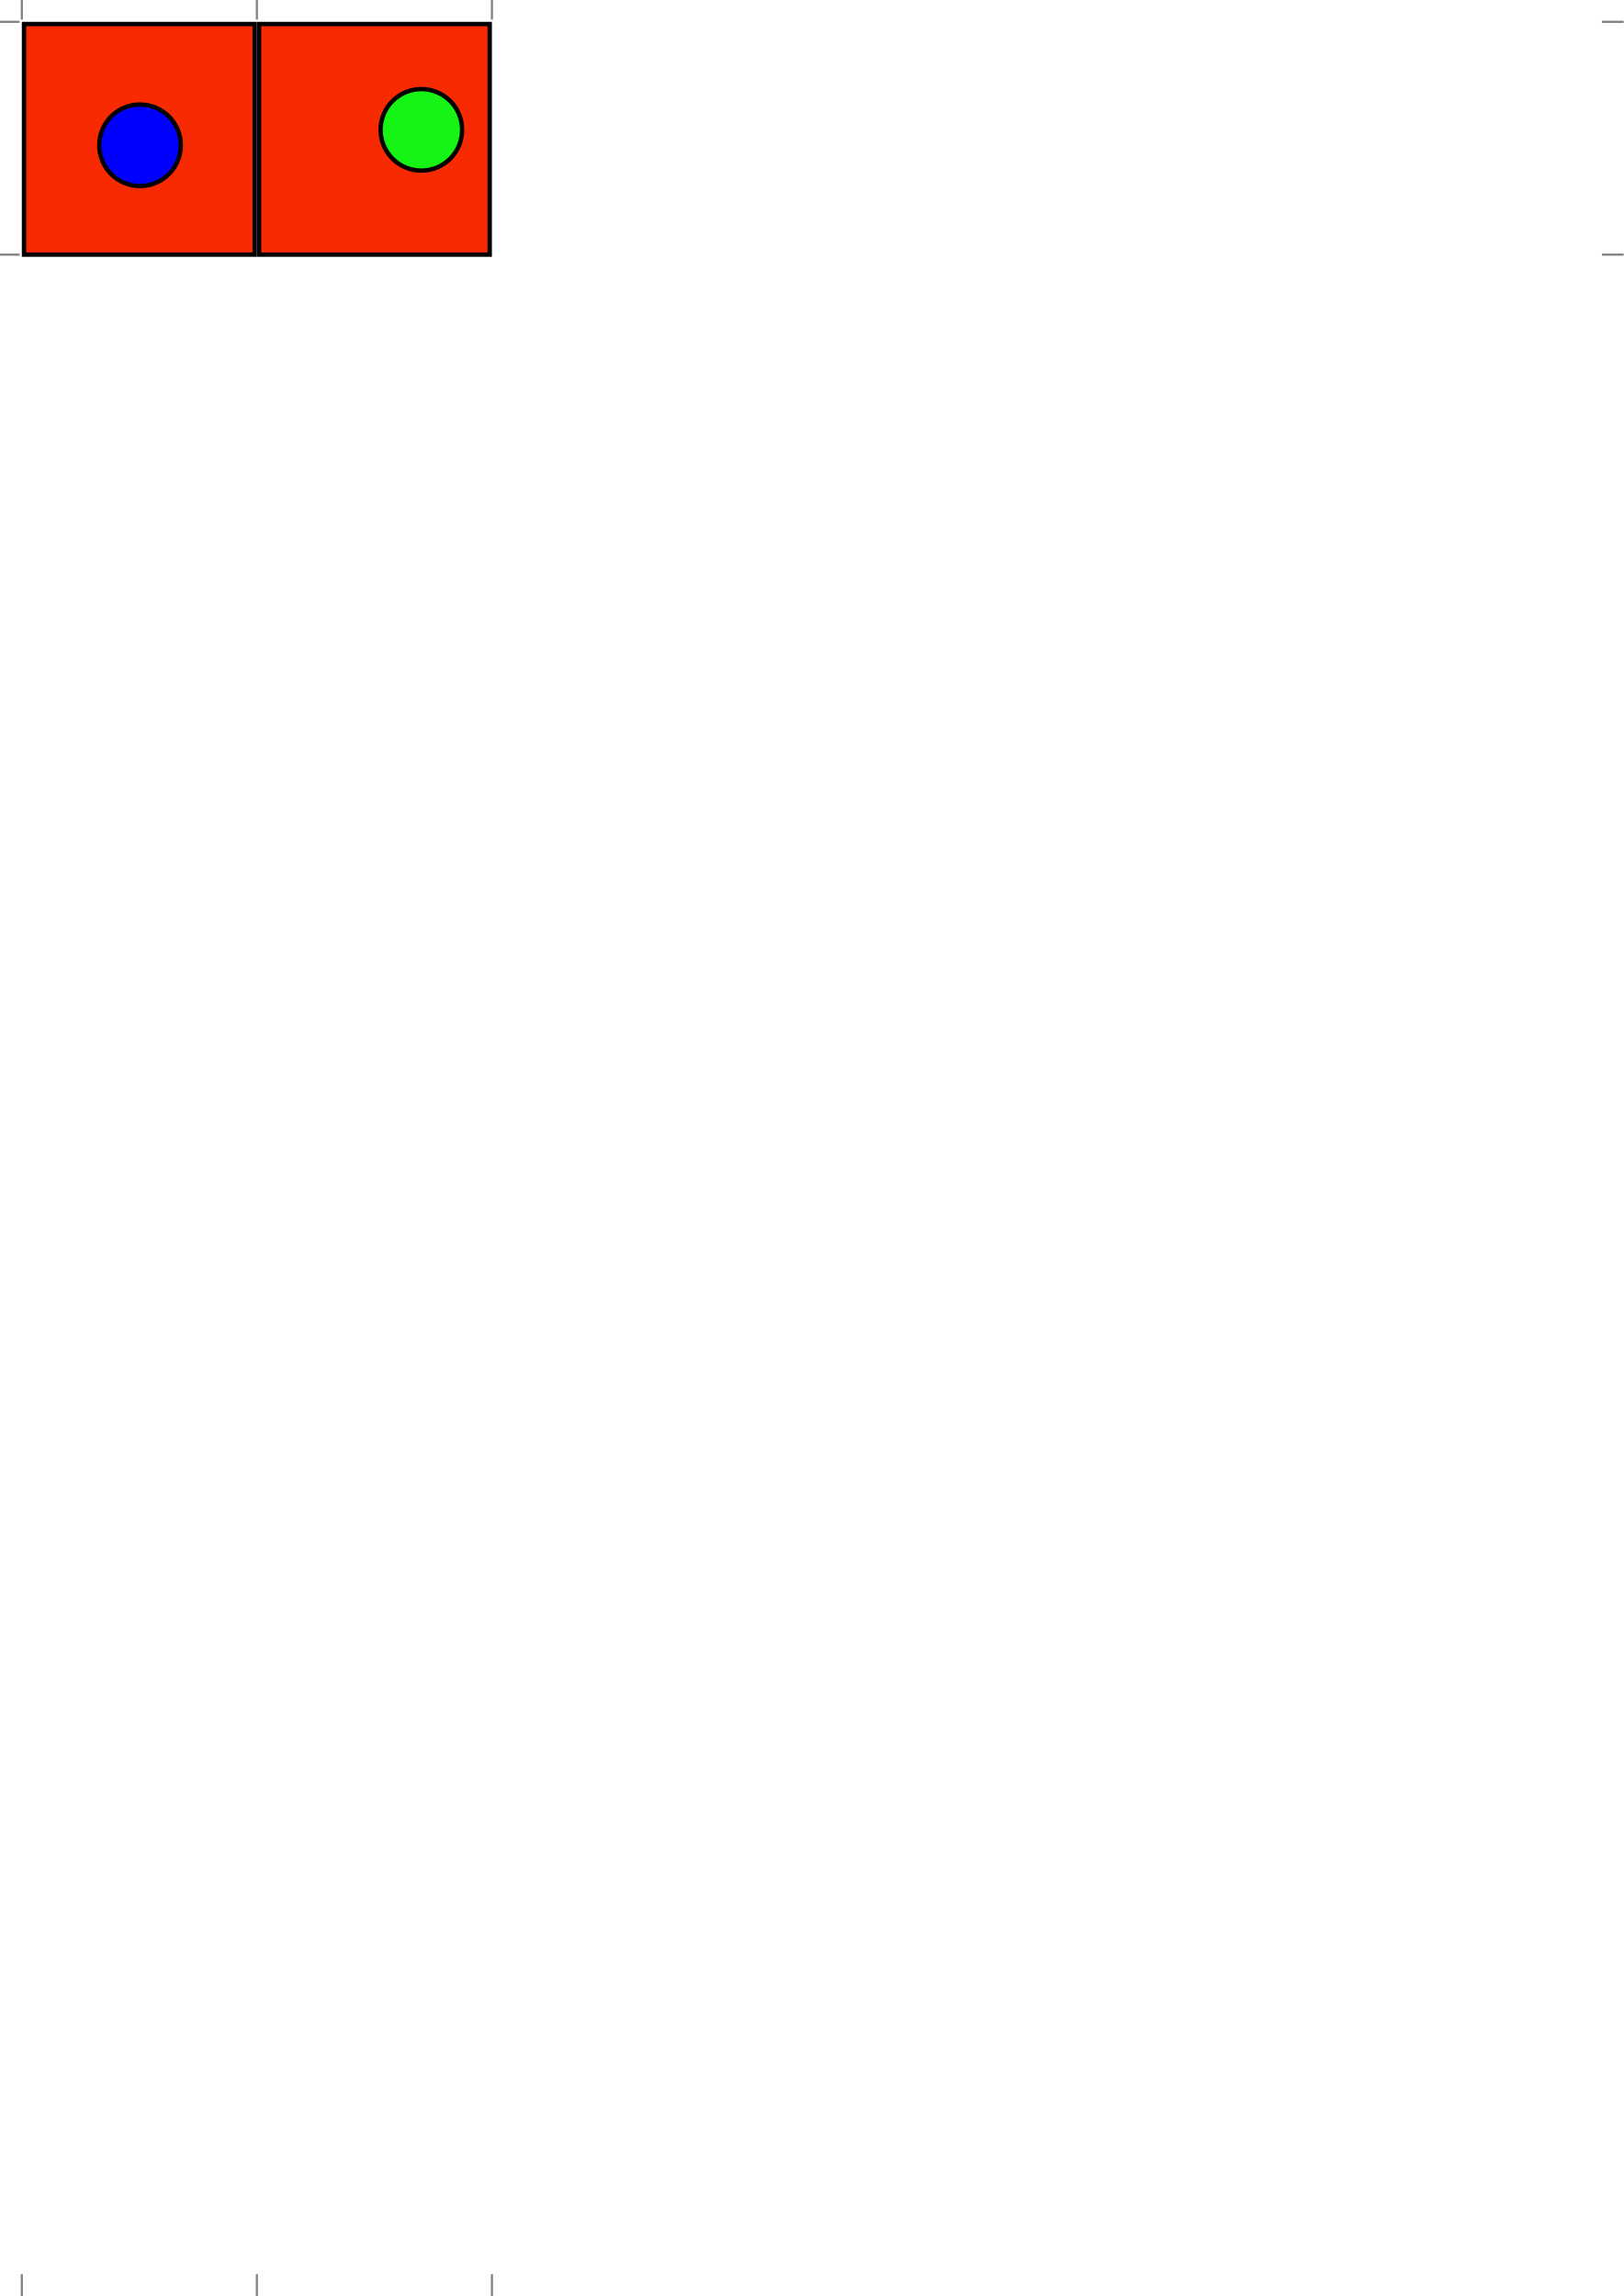
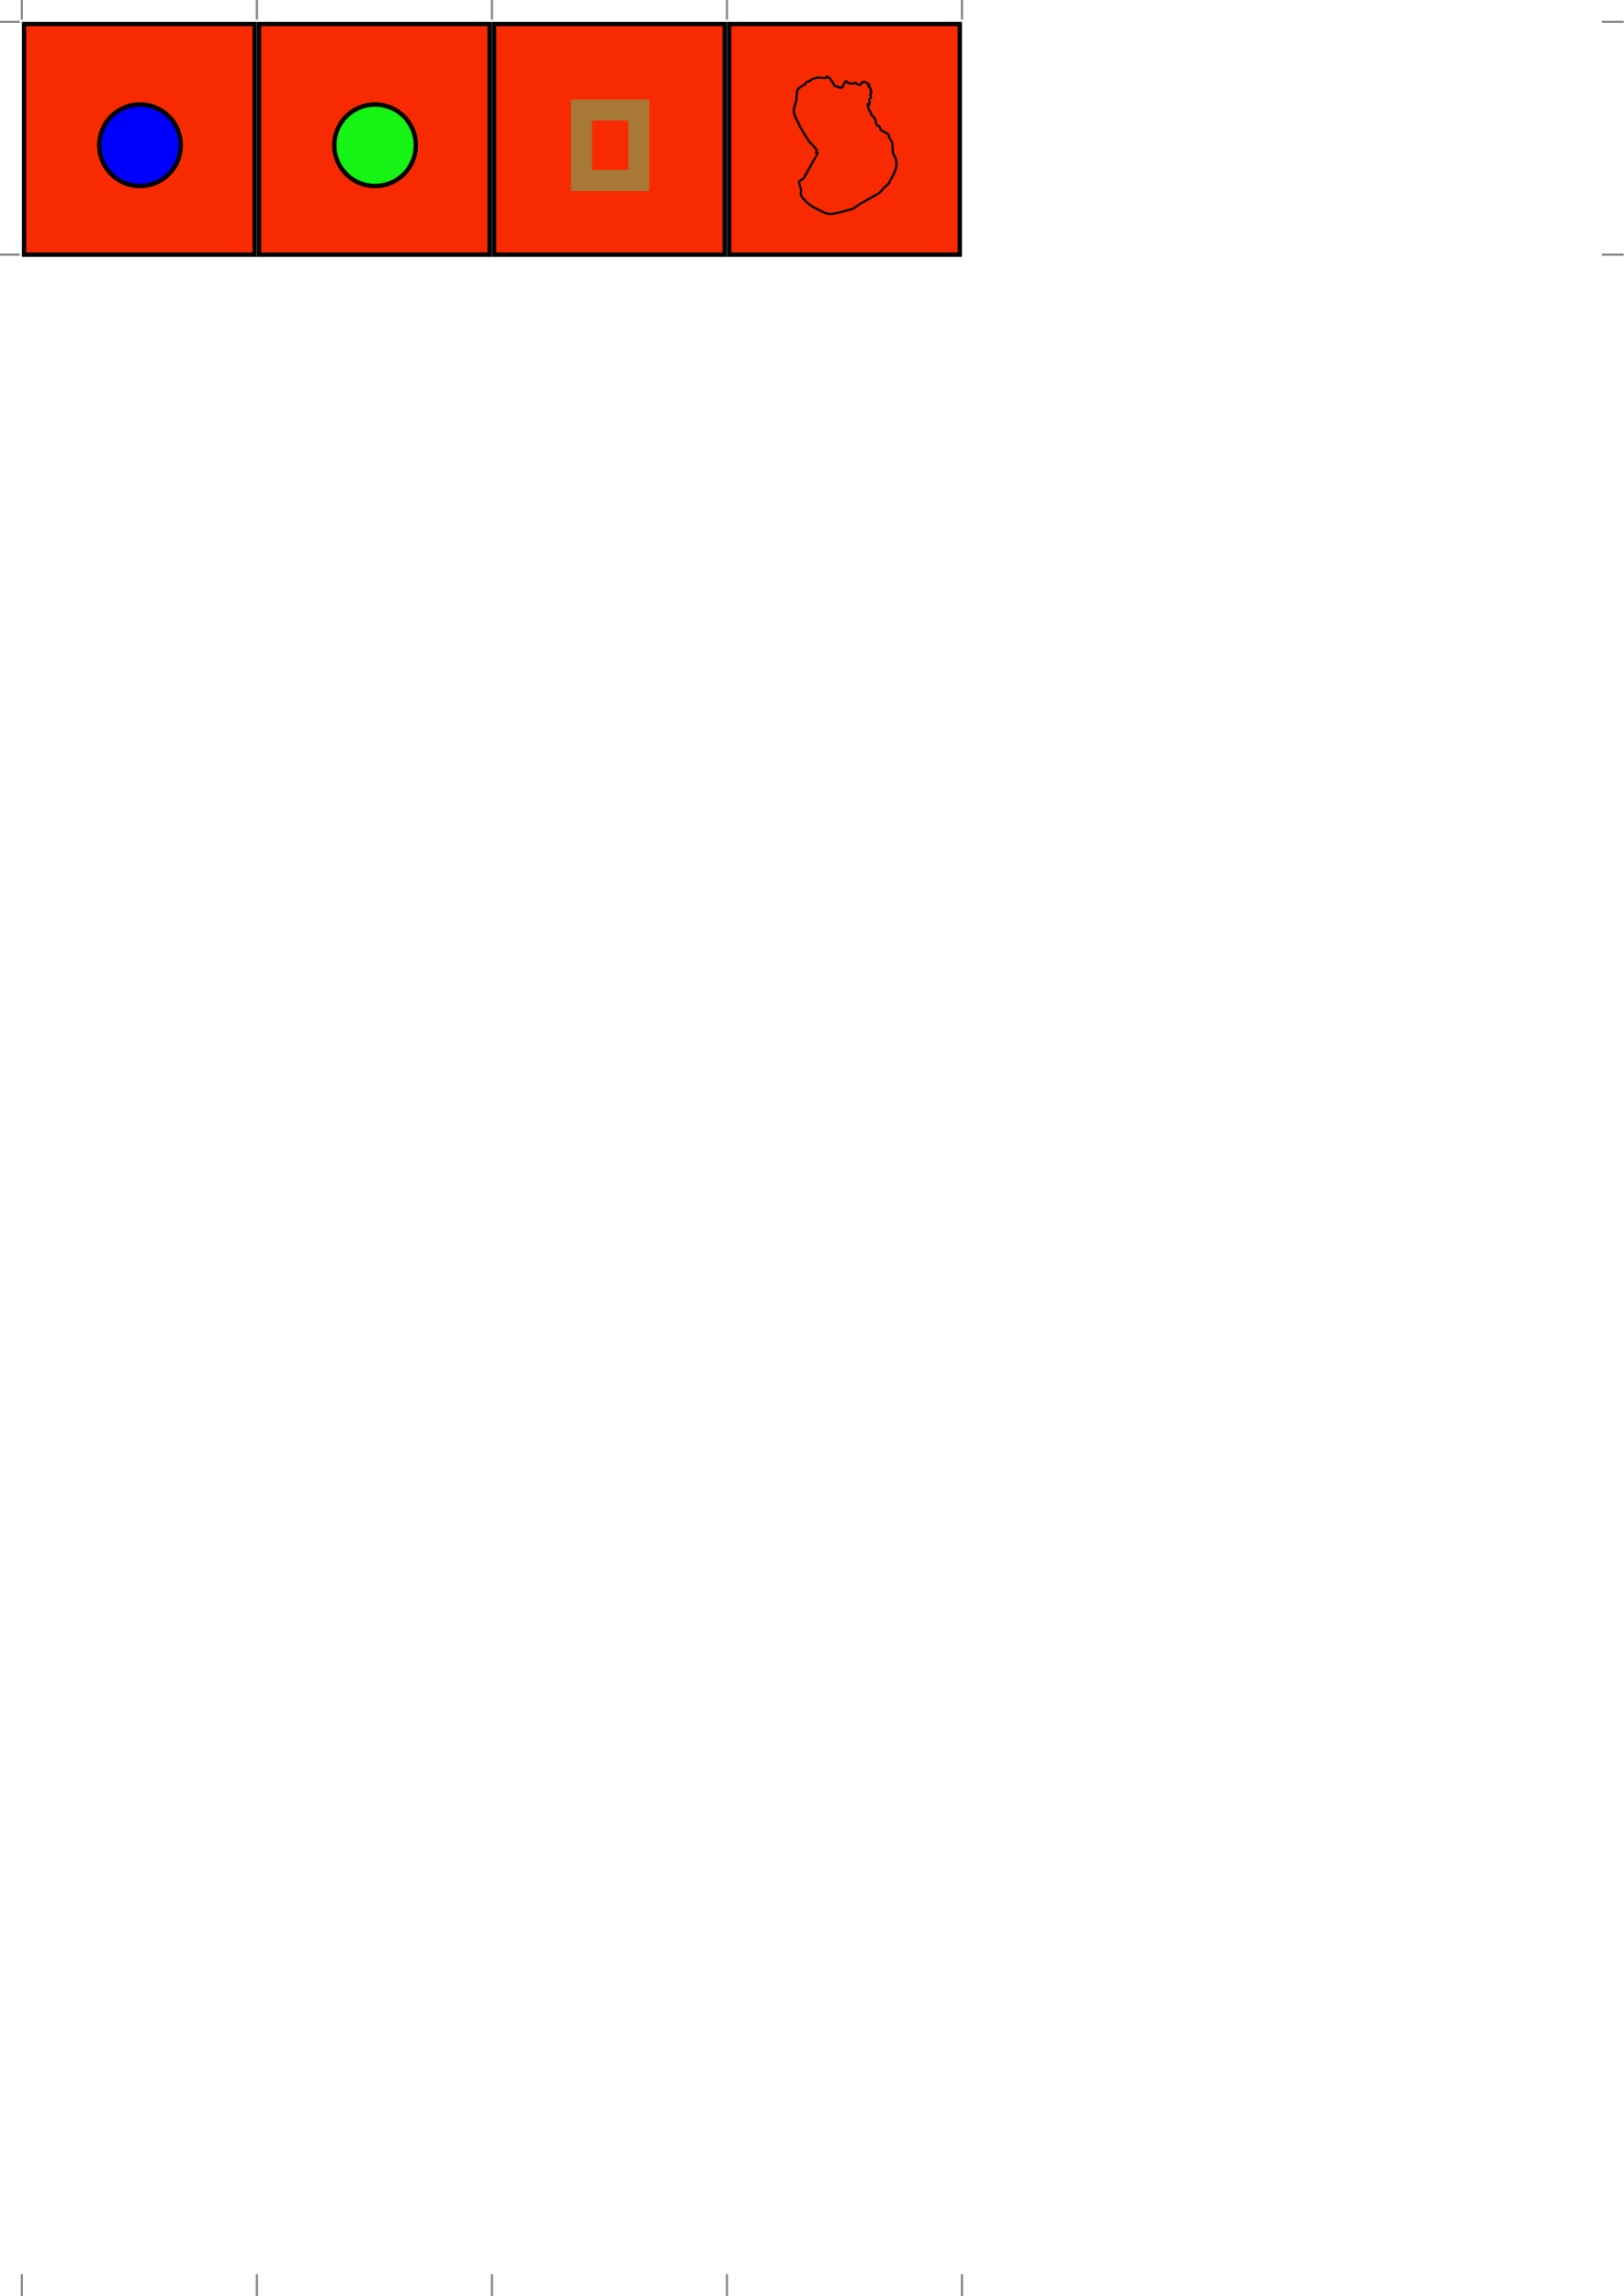
- <svg xmlns="http://www.w3.org/2000/svg" xmlns:xlink="http://www.w3.org/1999/xlink" width="744.094" height="1052.362" id="svg3057" version="1.1">
+ <svg xmlns="http://www.w3.org/2000/svg" xmlns:xlink="http://www.w3.org/1999/xlink" version="1.1" id="svg3057" height="1052.362" width="744.094">
  <defs id="defs3059" />
  <g id="layer1">
    <path style="fill:#0000ff;fill-opacity:1;stroke:#000000;stroke-width:2;stroke-linejoin:miter;stroke-miterlimit:4;stroke-opacity:1;stroke-dasharray:none" id="blue" d="m -137.381,292.222 a 18.688,18.688 0 1 1 -37.376,0 18.688,18.688 0 1 1 37.376,0 z" />
    <path style="fill:#16f416;fill-opacity:1;stroke:#000000;stroke-width:2;stroke-linejoin:miter;stroke-miterlimit:4;stroke-opacity:1;stroke-dasharray:none" id="green" d="m -123.239,386.167 a 18.688,18.688 0 1 1 -37.376,0 18.688,18.688 0 1 1 37.376,0 z" transform="translate(21.2132,-7.071068)" />
    <g id="g3893">
      <rect y="95.219" x="-214.286" height="105.714" width="105.714" id="red" style="fill:#f72a02;fill-opacity:1;stroke:#000000;stroke-width:2;stroke-linejoin:miter;stroke-miterlimit:4;stroke-opacity:1;stroke-dasharray:none" />
      <use height="1052.362" width="744.094" transform="translate(-5.050763,-141.4214)" id="use3891" xlink:href="#blue" y="0" x="0" />
    </g>
+     <rect style="color:#000000;clip-rule:nonzero;display:inline;overflow:visible;visibility:visible;opacity:1;isolation:auto;mix-blend-mode:normal;color-interpolation:sRGB;color-interpolation-filters:linearRGB;solid-color:#000000;solid-opacity:1;fill:none;fill-opacity:1;fill-rule:nonzero;stroke:#5dc568;stroke-width:9.6;stroke-linecap:butt;stroke-linejoin:miter;stroke-miterlimit:4;stroke-dasharray:none;stroke-dashoffset:0;stroke-opacity:0.509;marker:none;color-rendering:auto;image-rendering:auto;shape-rendering:auto;text-rendering:auto;enable-background:accumulate" id="white" width="26.264" height="32.325" x="-97.985" y="276.565" />
+     <path style="fill:none;fill-rule:evenodd;stroke:#000000;stroke-width:1px;stroke-linecap:butt;stroke-linejoin:miter;stroke-opacity:1" d="m -199.446,346.246 c -0.686,-1.105 -1.286,-2.273 -2.057,-3.314 -0.172,-0.233 -0.486,-0.299 -0.729,-0.448 -0.243,-0.149 -0.456,-0.522 -0.729,-0.448 -0.273,0.074 -0.157,0.687 -0.43,0.761 -0.074,0.02 -3.587,-0.282 -3.776,-0.271 -0.398,0.023 -0.773,0.208 -1.159,0.313 -0.386,0.104 -0.8,0.131 -1.159,0.313 -0.568,0.286 -1.021,0.787 -1.588,1.073 -0.359,0.181 -0.824,0.086 -1.159,0.313 -0.237,0.16 -0.217,0.567 -0.43,0.761 -0.951,0.865 -2.226,1.282 -3.177,2.146 -1.209,1.098 -0.816,3.979 -1.12,5.46 -0.642,3.133 -1.61,3.482 -0.82,6.669 0.255,1.027 0.885,1.911 1.328,2.866 1.877,4.051 0.775,1.975 3.386,6.18 0.686,1.105 1.265,2.29 2.057,3.314 0.514,0.663 3.169,2.81 3.516,4.21 0.071,0.285 -0.5,0.476 -0.43,0.761 0.071,0.285 0.659,0.163 0.729,0.448 0.007,0.03 -1.987,3.518 -2.148,3.803 -1.146,2.029 -2.291,4.057 -3.437,6.086 -0.286,0.507 -0.464,1.102 -0.859,1.521 -0.283,0.3 -1.958,0.924 -2.018,1.834 -0.028,0.415 0.2,0.806 0.3,1.209 0.2,0.806 0.511,1.59 0.599,2.418 0.07,0.654 -0.288,1.332 -0.13,1.97 0.158,0.637 0.614,1.161 1.029,1.657 2.017,2.416 3.274,3.356 6.133,4.794 1.797,0.904 3.573,1.996 5.534,2.376 1.387,0.269 2.814,-0.252 4.206,-0.489 1.575,-0.269 3.09,-0.833 4.635,-1.25 0.773,-0.208 1.599,-0.263 2.318,-0.625 1.136,-0.573 2.089,-1.48 3.177,-2.146 0.06,-0.037 8.656,-4.906 8.671,-4.918 0.947,-0.705 1.605,-1.759 2.448,-2.595 0.647,-0.641 1.445,-1.121 2.018,-1.834 0.544,-0.677 0.859,-1.521 1.289,-2.282 1.582,-2.8 2.951,-5.553 2.109,-8.951 -0.255,-1.027 -1.074,-1.839 -1.328,-2.866 -0.255,-1.027 -0.025,-2.128 -0.169,-3.178 -0.475,-3.458 -0.388,-1.4 -1.628,-4.075 -0.174,-0.375 -0.083,-0.86 -0.3,-1.209 -0.325,-0.523 -3.321,-1.718 -3.646,-2.241 -0.217,-0.349 -0.083,-0.86 -0.3,-1.209 -0.307,-0.494 -1.213,-0.366 -1.458,-0.896 -0.347,-0.749 -0.292,-1.649 -0.599,-2.418 -0.343,-0.552 -0.686,-1.105 -1.029,-1.657 -0.243,-0.149 -0.576,-0.201 -0.729,-0.448 -0.217,-0.349 -0.126,-0.834 -0.3,-1.209 -0.275,-0.592 -0.871,-1.02 -1.029,-1.657 -1.169,-4.718 0.4,-0.305 0.56,-2.73 0.028,-0.415 -0.383,-0.802 -0.3,-1.209 0.118,-0.576 0.741,-0.946 0.859,-1.521 0.084,-0.407 -0.327,-0.794 -0.3,-1.209 0.019,-0.294 0.41,-0.467 0.43,-0.761 0.028,-0.415 -0.2,-0.806 -0.3,-1.209 -0.1,-0.403 -0.083,-0.86 -0.3,-1.209 -0.153,-0.247 -0.659,-0.163 -0.729,-0.448 -0.071,-0.285 0.5,-0.476 0.43,-0.761 -0.042,-0.17 -1.994,-1.331 -2.188,-1.344 -1.887,-0.136 -0.987,1.778 -2.747,1.386 -0.552,-0.123 -0.907,-0.773 -1.458,-0.896 -0.39,-0.087 -0.76,0.289 -1.159,0.313 -0.63,0.037 -1.271,0.002 -1.888,-0.136 -0.552,-0.123 -0.912,-1.044 -1.458,-0.896 -0.24,0.065 -1.618,3.05 -1.719,3.043 -1.16,-0.083 -2.231,-0.688 -3.346,-1.032 z" id="path" />
  </g>
  <g id="cs_layer_1">
    <g transform="translate(10,10)">
      <g id="g3893" transform="translate(215.2857,-94.21932)">
        <rect y="95.219" x="-214.286" height="105.714" width="105.714" id="red" style="fill:#f72a02;fill-opacity:1;stroke:#000000;stroke-width:2;stroke-linejoin:miter;stroke-miterlimit:4;stroke-opacity:1;stroke-dasharray:none" />
-         <use height="1052.362" width="744.094" transform="translate(-5.050763,-141.4214)" id="use3891" xlink:href="#blue" y="0" x="0" />
+         <use height="1052.362" width="744.094" transform="matrix(1,0,0,1,-5.050763,-141.4214)" id="use3891" xlink:href="#blue" y="0" x="0" />
      </g>
    </g>
    <g transform="translate(117.7143,10)">
      <g id="g3893" transform="translate(215.2857,-94.21932)">
        <rect y="95.219" x="-214.286" height="105.714" width="105.714" id="red" style="fill:#f72a02;fill-opacity:1;stroke:#000000;stroke-width:2;stroke-linejoin:miter;stroke-miterlimit:4;stroke-opacity:1;stroke-dasharray:none" />
-         <use height="1052.362" width="744.094" transform="translate(-19.19289,-235.3655)" id="use3891" xlink:href="#green" y="0" x="0" />
+         <use height="1052.362" width="744.094" transform="matrix(1,0,0,1,-40.4061,-228.2945)" id="use3891" xlink:href="#green" y="0" x="0" />
+       </g>
+     </g>
+     <g transform="translate(225.4286,10)">
+       <g id="g3893" transform="translate(215.2857,-94.21932)">
+         <rect y="95.219" x="-214.286" height="105.714" width="105.714" id="red" style="fill:#f72a02;fill-opacity:1;stroke:#000000;stroke-width:2;stroke-linejoin:miter;stroke-miterlimit:4;stroke-opacity:1;stroke-dasharray:none" />
+         <use height="1052.362" width="744.094" transform="matrix(1,0,0,1,-76.26654,-141.9264)" id="use3891" xlink:href="#white" y="0" x="0" />
+       </g>
+     </g>
+     <g transform="translate(333.1429,10)">
+       <g id="g3893" transform="translate(215.2857,-94.21932)">
+         <rect y="95.219" x="-214.286" height="105.714" width="105.714" id="red" style="fill:#f72a02;fill-opacity:1;stroke:#000000;stroke-width:2;stroke-linejoin:miter;stroke-miterlimit:4;stroke-opacity:1;stroke-dasharray:none" />
+         <use height="1052.362" width="744.094" transform="matrix(1,0,0,1,33.44811,-222.762)" id="use3891" xlink:href="#path" y="0" x="0" />
      </g>
    </g>
    <line x1="10.0" y1="0.0" x2="10.0" y2="9.0" style="stroke:#838383" />
    <line x1="10.0" y1="1042.362" x2="10.0" y2="1052.362" style="stroke:#838383" />
+     <line x1="333.143" y1="0.0" x2="333.143" y2="9.0" style="stroke:#838383" />
+     <line x1="333.143" y1="1042.362" x2="333.143" y2="1052.362" style="stroke:#838383" />
+     <line x1="440.857" y1="0.0" x2="440.857" y2="9.0" style="stroke:#838383" />
+     <line x1="440.857" y1="1042.362" x2="440.857" y2="1052.362" style="stroke:#838383" />
    <line x1="117.714" y1="0.0" x2="117.714" y2="9.0" style="stroke:#838383" />
    <line x1="117.714" y1="1042.362" x2="117.714" y2="1052.362" style="stroke:#838383" />
    <line x1="225.429" y1="0.0" x2="225.429" y2="9.0" style="stroke:#838383" />
    <line x1="225.429" y1="1042.362" x2="225.429" y2="1052.362" style="stroke:#838383" />
    <line x1="0.0" y1="10.0" x2="9.0" y2="10.0" style="stroke:#838383" />
    <line x1="734.094" y1="10.0" x2="744.094" y2="10.0" style="stroke:#838383" />
    <line x1="0.0" y1="116.714" x2="9.0" y2="116.714" style="stroke:#838383" />
    <line x1="734.094" y1="116.714" x2="744.094" y2="116.714" style="stroke:#838383" />
  </g>
</svg>
